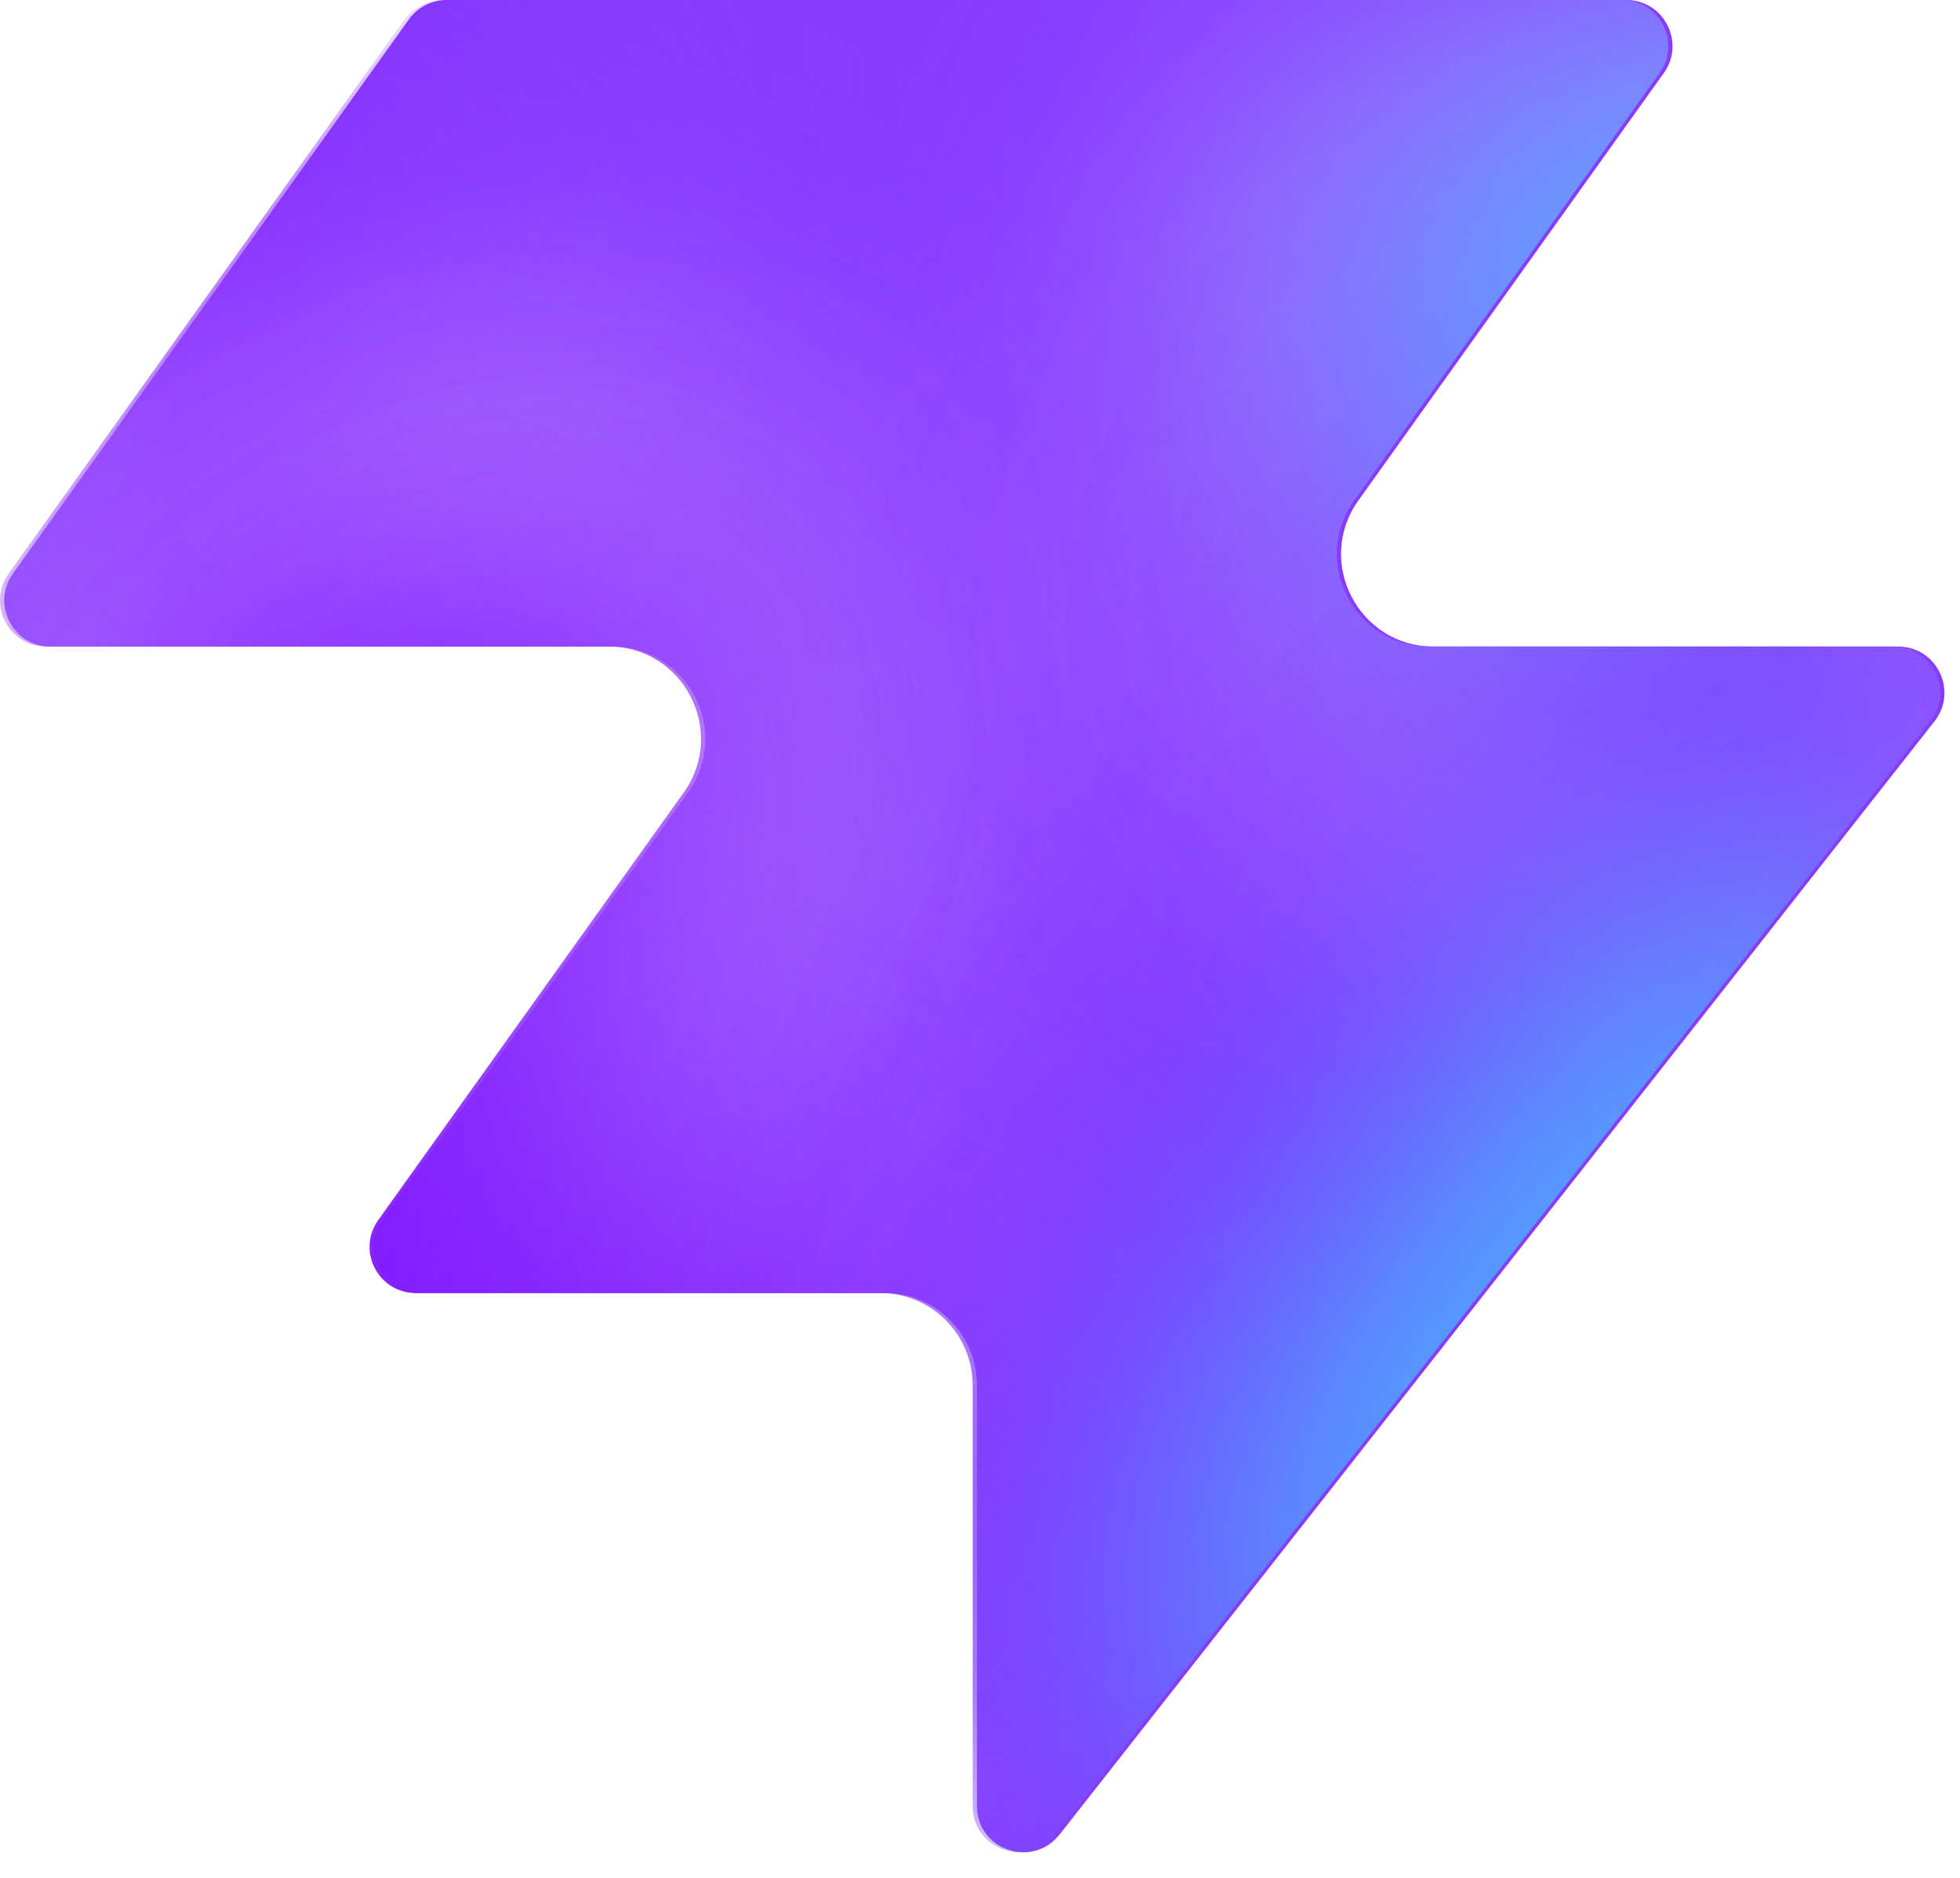
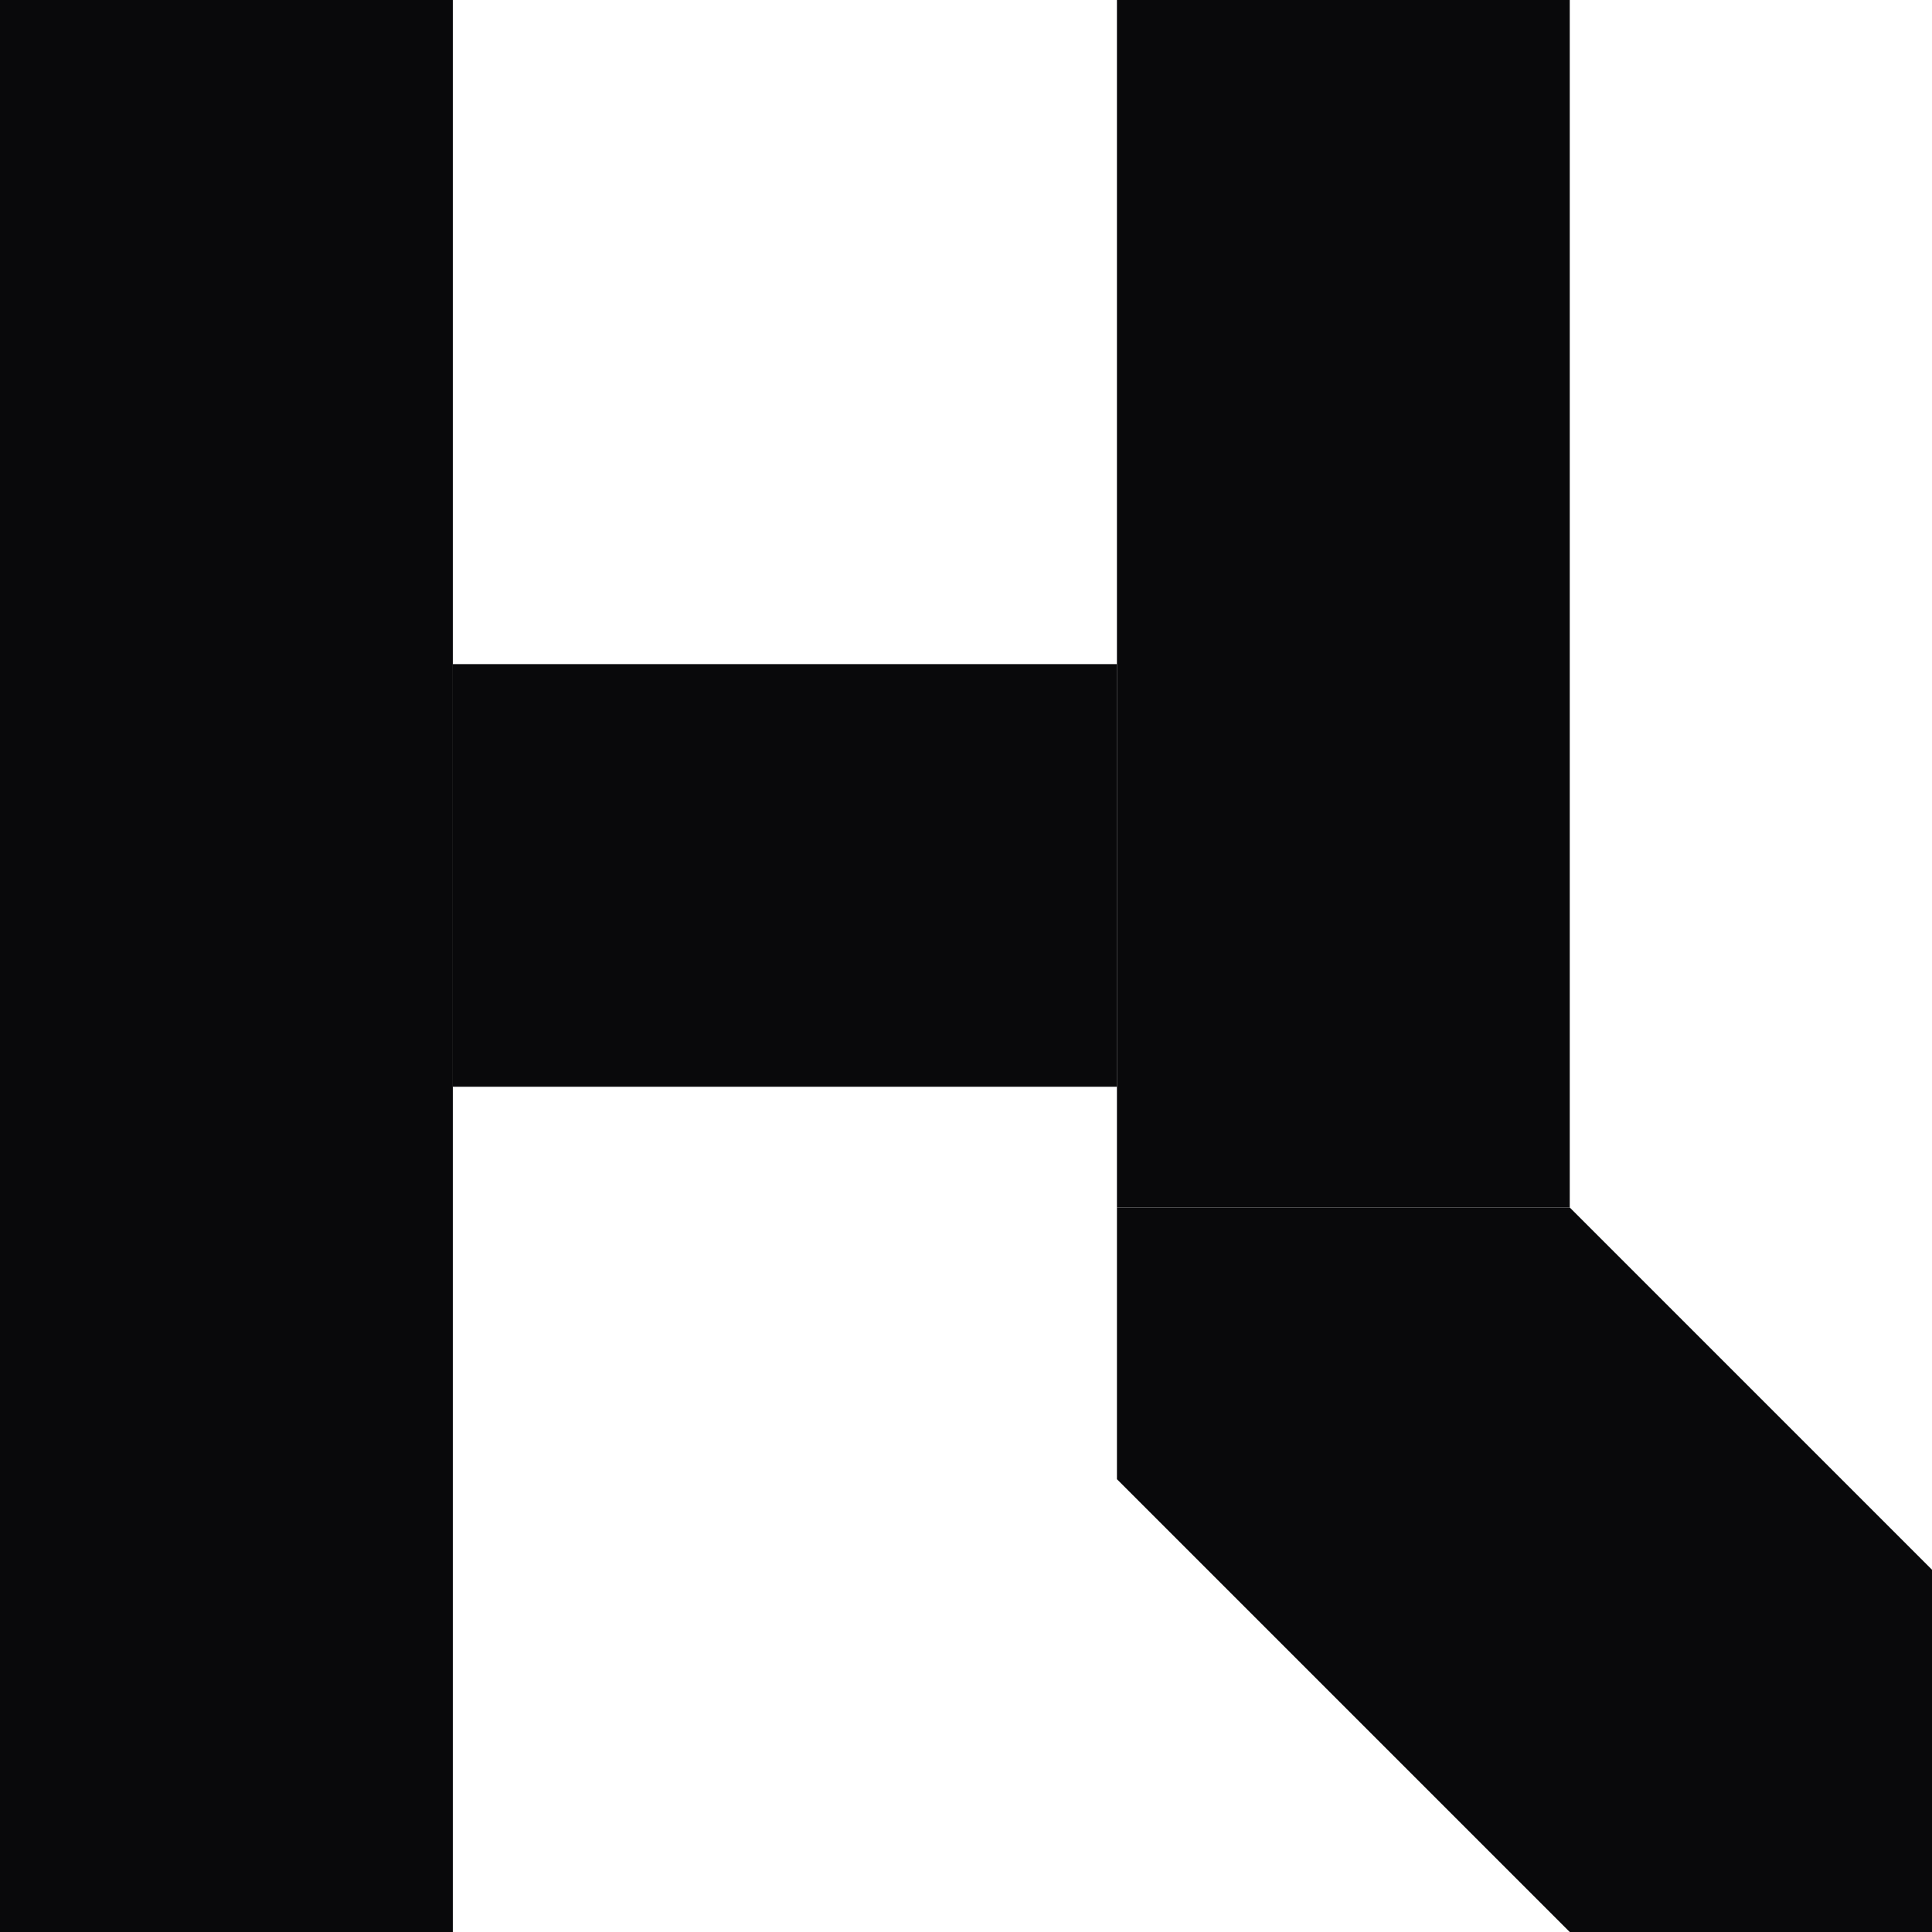
- <svg xmlns="http://www.w3.org/2000/svg" width="48" height="46" fill="none" viewBox="0 0 48 46">
-   <path fill="#863bff" d="M25.946 44.938c-.664.845-2.021.375-2.021-.698V33.937a2.26 2.26 0 0 0-2.262-2.262H10.287c-.92 0-1.456-1.04-.92-1.788l7.48-10.471c1.07-1.497 0-3.578-1.842-3.578H1.237c-.92 0-1.456-1.04-.92-1.788L10.013.474c.214-.297.556-.474.92-.474h28.894c.92 0 1.456 1.04.92 1.788l-7.48 10.471c-1.07 1.498 0 3.579 1.842 3.579h11.377c.943 0 1.473 1.088.89 1.83L25.947 44.94z" style="fill:#863bff;fill:color(display-p3 .525 .23 1);fill-opacity:1" />
-   <mask id="a" width="48" height="46" x="0" y="0" maskUnits="userSpaceOnUse" style="mask-type:alpha">
-     <path fill="#000" d="M25.842 44.938c-.664.844-2.021.375-2.021-.698V33.937a2.26 2.26 0 0 0-2.262-2.262H10.183c-.92 0-1.456-1.04-.92-1.788l7.48-10.471c1.07-1.498 0-3.579-1.842-3.579H1.133c-.92 0-1.456-1.04-.92-1.787L9.91.473c.214-.297.556-.474.92-.474h28.894c.92 0 1.456 1.04.92 1.788l-7.48 10.471c-1.07 1.498 0 3.578 1.842 3.578h11.377c.943 0 1.473 1.088.89 1.832L25.843 44.94z" style="fill:#000;fill-opacity:1" />
-   </mask>
-   <g mask="url(#a)">
-     <g filter="url(#b)">
-       <ellipse cx="5.508" cy="14.704" fill="#ede6ff" rx="5.508" ry="14.704" style="fill:#ede6ff;fill:color(display-p3 .927 .903 1);fill-opacity:1" transform="matrix(.00324 1 1 -.00324 -4.47 31.516)" />
-     </g>
-     <g filter="url(#c)">
-       <ellipse cx="10.399" cy="29.851" fill="#ede6ff" rx="10.399" ry="29.851" style="fill:#ede6ff;fill:color(display-p3 .927 .903 1);fill-opacity:1" transform="matrix(.00324 1 1 -.00324 -39.328 7.883)" />
-     </g>
-     <g filter="url(#d)">
-       <ellipse cx="5.508" cy="30.487" fill="#7e14ff" rx="5.508" ry="30.487" style="fill:#7e14ff;fill:color(display-p3 .492 .077 1);fill-opacity:1" transform="rotate(89.814 -25.913 -14.639)scale(1 -1)" />
-     </g>
-     <g filter="url(#e)">
-       <ellipse cx="5.508" cy="30.599" fill="#7e14ff" rx="5.508" ry="30.599" style="fill:#7e14ff;fill:color(display-p3 .492 .077 1);fill-opacity:1" transform="rotate(89.814 -32.644 -3.334)scale(1 -1)" />
-     </g>
-     <g filter="url(#f)">
-       <ellipse cx="5.508" cy="30.599" fill="#7e14ff" rx="5.508" ry="30.599" style="fill:#7e14ff;fill:color(display-p3 .492 .077 1);fill-opacity:1" transform="matrix(.00324 1 1 -.00324 -34.34 30.47)" />
-     </g>
-     <g filter="url(#g)">
-       <ellipse cx="14.072" cy="22.078" fill="#ede6ff" rx="14.072" ry="22.078" style="fill:#ede6ff;fill:color(display-p3 .927 .903 1);fill-opacity:1" transform="rotate(93.35 24.506 48.493)scale(-1 1)" />
-     </g>
-     <g filter="url(#h)">
-       <ellipse cx="3.47" cy="21.501" fill="#7e14ff" rx="3.47" ry="21.501" style="fill:#7e14ff;fill:color(display-p3 .492 .077 1);fill-opacity:1" transform="rotate(89.009 28.708 47.59)scale(-1 1)" />
-     </g>
-     <g filter="url(#i)">
-       <ellipse cx="3.47" cy="21.501" fill="#7e14ff" rx="3.47" ry="21.501" style="fill:#7e14ff;fill:color(display-p3 .492 .077 1);fill-opacity:1" transform="rotate(89.009 28.708 47.59)scale(-1 1)" />
-     </g>
-     <g filter="url(#j)">
-       <ellipse cx=".387" cy="8.972" fill="#7e14ff" rx="4.407" ry="29.108" style="fill:#7e14ff;fill:color(display-p3 .492 .077 1);fill-opacity:1" transform="rotate(39.51 .387 8.972)" />
-     </g>
-     <g filter="url(#k)">
-       <ellipse cx="47.523" cy="-6.092" fill="#7e14ff" rx="4.407" ry="29.108" style="fill:#7e14ff;fill:color(display-p3 .492 .077 1);fill-opacity:1" transform="rotate(37.892 47.523 -6.092)" />
-     </g>
-     <g filter="url(#l)">
-       <ellipse cx="41.412" cy="6.333" fill="#47bfff" rx="5.971" ry="9.665" style="fill:#47bfff;fill:color(display-p3 .28 .748 1);fill-opacity:1" transform="rotate(37.892 41.412 6.333)" />
-     </g>
-     <g filter="url(#m)">
-       <ellipse cx="-1.879" cy="38.332" fill="#7e14ff" rx="4.407" ry="29.108" style="fill:#7e14ff;fill:color(display-p3 .492 .077 1);fill-opacity:1" transform="rotate(37.892 -1.88 38.332)" />
-     </g>
-     <g filter="url(#n)">
-       <ellipse cx="-1.879" cy="38.332" fill="#7e14ff" rx="4.407" ry="29.108" style="fill:#7e14ff;fill:color(display-p3 .492 .077 1);fill-opacity:1" transform="rotate(37.892 -1.88 38.332)" />
-     </g>
-     <g filter="url(#o)">
-       <ellipse cx="35.651" cy="29.907" fill="#7e14ff" rx="4.407" ry="29.108" style="fill:#7e14ff;fill:color(display-p3 .492 .077 1);fill-opacity:1" transform="rotate(37.892 35.651 29.907)" />
-     </g>
-     <g filter="url(#p)">
-       <ellipse cx="38.418" cy="32.4" fill="#47bfff" rx="5.971" ry="15.297" style="fill:#47bfff;fill:color(display-p3 .28 .748 1);fill-opacity:1" transform="rotate(37.892 38.418 32.4)" />
-     </g>
-   </g>
-   <defs>
-     <filter id="b" width="60.045" height="41.654" x="-19.77" y="16.149" color-interpolation-filters="sRGB" filterUnits="userSpaceOnUse">
-       <feFlood flood-opacity="0" result="BackgroundImageFix" />
-       <feBlend in="SourceGraphic" in2="BackgroundImageFix" result="shape" />
-       <feGaussianBlur result="effect1_foregroundBlur_2002_17158" stdDeviation="7.659" />
-     </filter>
-     <filter id="c" width="90.34" height="51.437" x="-54.613" y="-7.533" color-interpolation-filters="sRGB" filterUnits="userSpaceOnUse">
-       <feFlood flood-opacity="0" result="BackgroundImageFix" />
-       <feBlend in="SourceGraphic" in2="BackgroundImageFix" result="shape" />
-       <feGaussianBlur result="effect1_foregroundBlur_2002_17158" stdDeviation="7.659" />
-     </filter>
-     <filter id="d" width="79.355" height="29.4" x="-49.64" y="2.03" color-interpolation-filters="sRGB" filterUnits="userSpaceOnUse">
-       <feFlood flood-opacity="0" result="BackgroundImageFix" />
-       <feBlend in="SourceGraphic" in2="BackgroundImageFix" result="shape" />
-       <feGaussianBlur result="effect1_foregroundBlur_2002_17158" stdDeviation="4.596" />
-     </filter>
-     <filter id="e" width="79.579" height="29.4" x="-45.045" y="20.029" color-interpolation-filters="sRGB" filterUnits="userSpaceOnUse">
-       <feFlood flood-opacity="0" result="BackgroundImageFix" />
-       <feBlend in="SourceGraphic" in2="BackgroundImageFix" result="shape" />
-       <feGaussianBlur result="effect1_foregroundBlur_2002_17158" stdDeviation="4.596" />
-     </filter>
-     <filter id="f" width="79.579" height="29.4" x="-43.513" y="21.178" color-interpolation-filters="sRGB" filterUnits="userSpaceOnUse">
-       <feFlood flood-opacity="0" result="BackgroundImageFix" />
-       <feBlend in="SourceGraphic" in2="BackgroundImageFix" result="shape" />
-       <feGaussianBlur result="effect1_foregroundBlur_2002_17158" stdDeviation="4.596" />
-     </filter>
-     <filter id="g" width="74.749" height="58.852" x="15.756" y="-17.901" color-interpolation-filters="sRGB" filterUnits="userSpaceOnUse">
-       <feFlood flood-opacity="0" result="BackgroundImageFix" />
-       <feBlend in="SourceGraphic" in2="BackgroundImageFix" result="shape" />
-       <feGaussianBlur result="effect1_foregroundBlur_2002_17158" stdDeviation="7.659" />
-     </filter>
-     <filter id="h" width="61.377" height="25.362" x="23.548" y="2.284" color-interpolation-filters="sRGB" filterUnits="userSpaceOnUse">
-       <feFlood flood-opacity="0" result="BackgroundImageFix" />
-       <feBlend in="SourceGraphic" in2="BackgroundImageFix" result="shape" />
-       <feGaussianBlur result="effect1_foregroundBlur_2002_17158" stdDeviation="4.596" />
-     </filter>
-     <filter id="i" width="61.377" height="25.362" x="23.548" y="2.284" color-interpolation-filters="sRGB" filterUnits="userSpaceOnUse">
-       <feFlood flood-opacity="0" result="BackgroundImageFix" />
-       <feBlend in="SourceGraphic" in2="BackgroundImageFix" result="shape" />
-       <feGaussianBlur result="effect1_foregroundBlur_2002_17158" stdDeviation="4.596" />
-     </filter>
-     <filter id="j" width="56.045" height="63.649" x="-27.636" y="-22.853" color-interpolation-filters="sRGB" filterUnits="userSpaceOnUse">
-       <feFlood flood-opacity="0" result="BackgroundImageFix" />
-       <feBlend in="SourceGraphic" in2="BackgroundImageFix" result="shape" />
-       <feGaussianBlur result="effect1_foregroundBlur_2002_17158" stdDeviation="4.596" />
-     </filter>
-     <filter id="k" width="54.814" height="64.646" x="20.116" y="-38.415" color-interpolation-filters="sRGB" filterUnits="userSpaceOnUse">
-       <feFlood flood-opacity="0" result="BackgroundImageFix" />
-       <feBlend in="SourceGraphic" in2="BackgroundImageFix" result="shape" />
-       <feGaussianBlur result="effect1_foregroundBlur_2002_17158" stdDeviation="4.596" />
-     </filter>
-     <filter id="l" width="33.541" height="35.313" x="24.641" y="-11.323" color-interpolation-filters="sRGB" filterUnits="userSpaceOnUse">
-       <feFlood flood-opacity="0" result="BackgroundImageFix" />
-       <feBlend in="SourceGraphic" in2="BackgroundImageFix" result="shape" />
-       <feGaussianBlur result="effect1_foregroundBlur_2002_17158" stdDeviation="4.596" />
-     </filter>
-     <filter id="m" width="54.814" height="64.646" x="-29.286" y="6.009" color-interpolation-filters="sRGB" filterUnits="userSpaceOnUse">
-       <feFlood flood-opacity="0" result="BackgroundImageFix" />
-       <feBlend in="SourceGraphic" in2="BackgroundImageFix" result="shape" />
-       <feGaussianBlur result="effect1_foregroundBlur_2002_17158" stdDeviation="4.596" />
-     </filter>
-     <filter id="n" width="54.814" height="64.646" x="-29.286" y="6.009" color-interpolation-filters="sRGB" filterUnits="userSpaceOnUse">
-       <feFlood flood-opacity="0" result="BackgroundImageFix" />
-       <feBlend in="SourceGraphic" in2="BackgroundImageFix" result="shape" />
-       <feGaussianBlur result="effect1_foregroundBlur_2002_17158" stdDeviation="4.596" />
-     </filter>
-     <filter id="o" width="54.814" height="64.646" x="8.244" y="-2.416" color-interpolation-filters="sRGB" filterUnits="userSpaceOnUse">
-       <feFlood flood-opacity="0" result="BackgroundImageFix" />
-       <feBlend in="SourceGraphic" in2="BackgroundImageFix" result="shape" />
-       <feGaussianBlur result="effect1_foregroundBlur_2002_17158" stdDeviation="4.596" />
-     </filter>
-     <filter id="p" width="39.409" height="43.623" x="18.713" y="10.588" color-interpolation-filters="sRGB" filterUnits="userSpaceOnUse">
-       <feFlood flood-opacity="0" result="BackgroundImageFix" />
-       <feBlend in="SourceGraphic" in2="BackgroundImageFix" result="shape" />
-       <feGaussianBlur result="effect1_foregroundBlur_2002_17158" stdDeviation="4.596" />
-     </filter>
-   </defs>
+ <svg xmlns="http://www.w3.org/2000/svg" viewBox="0 0 32 32" fill="none">
+   <rect x="0" y="0" width="7.5" height="32" fill="#09090B" />
+   <rect x="7.5" y="11" width="11" height="7" fill="#09090B" />
+   <rect x="18.5" y="0" width="7.5" height="20" fill="#09090B" />
+   <polygon points="18.5,20 26,20 32,26 32,32 26,32 18.5,24.5" fill="#09090B" />
</svg>
